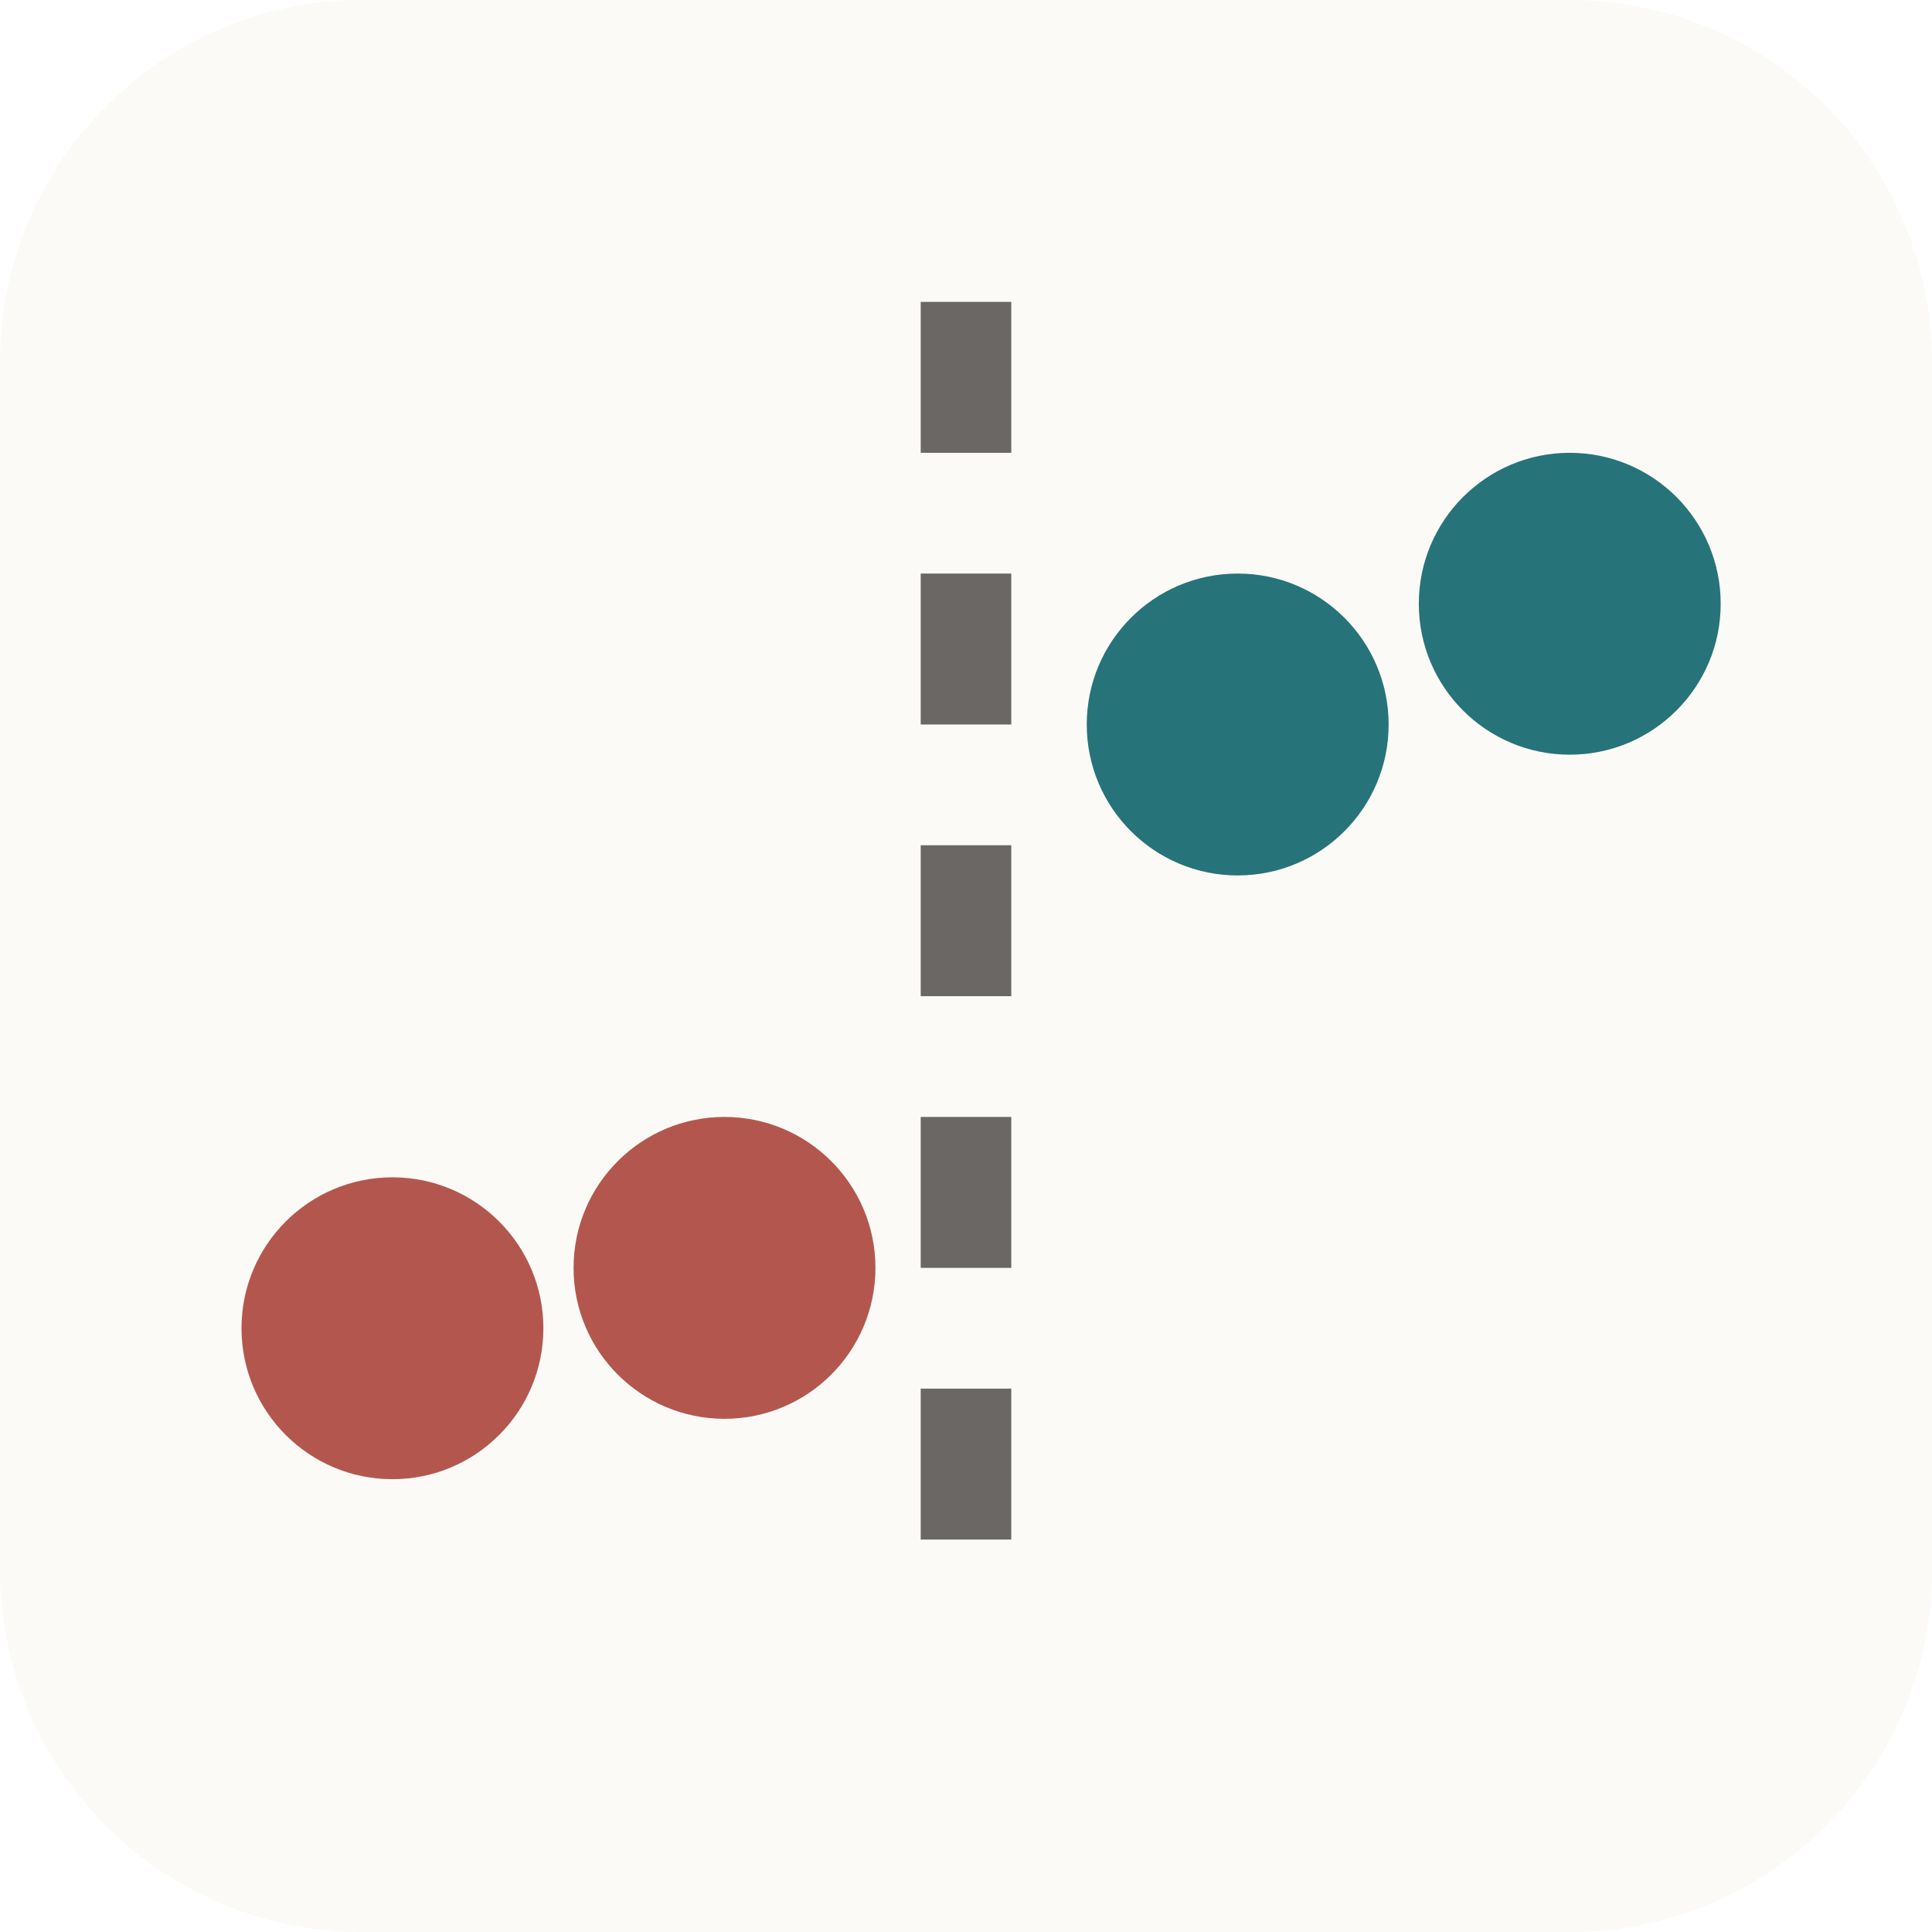
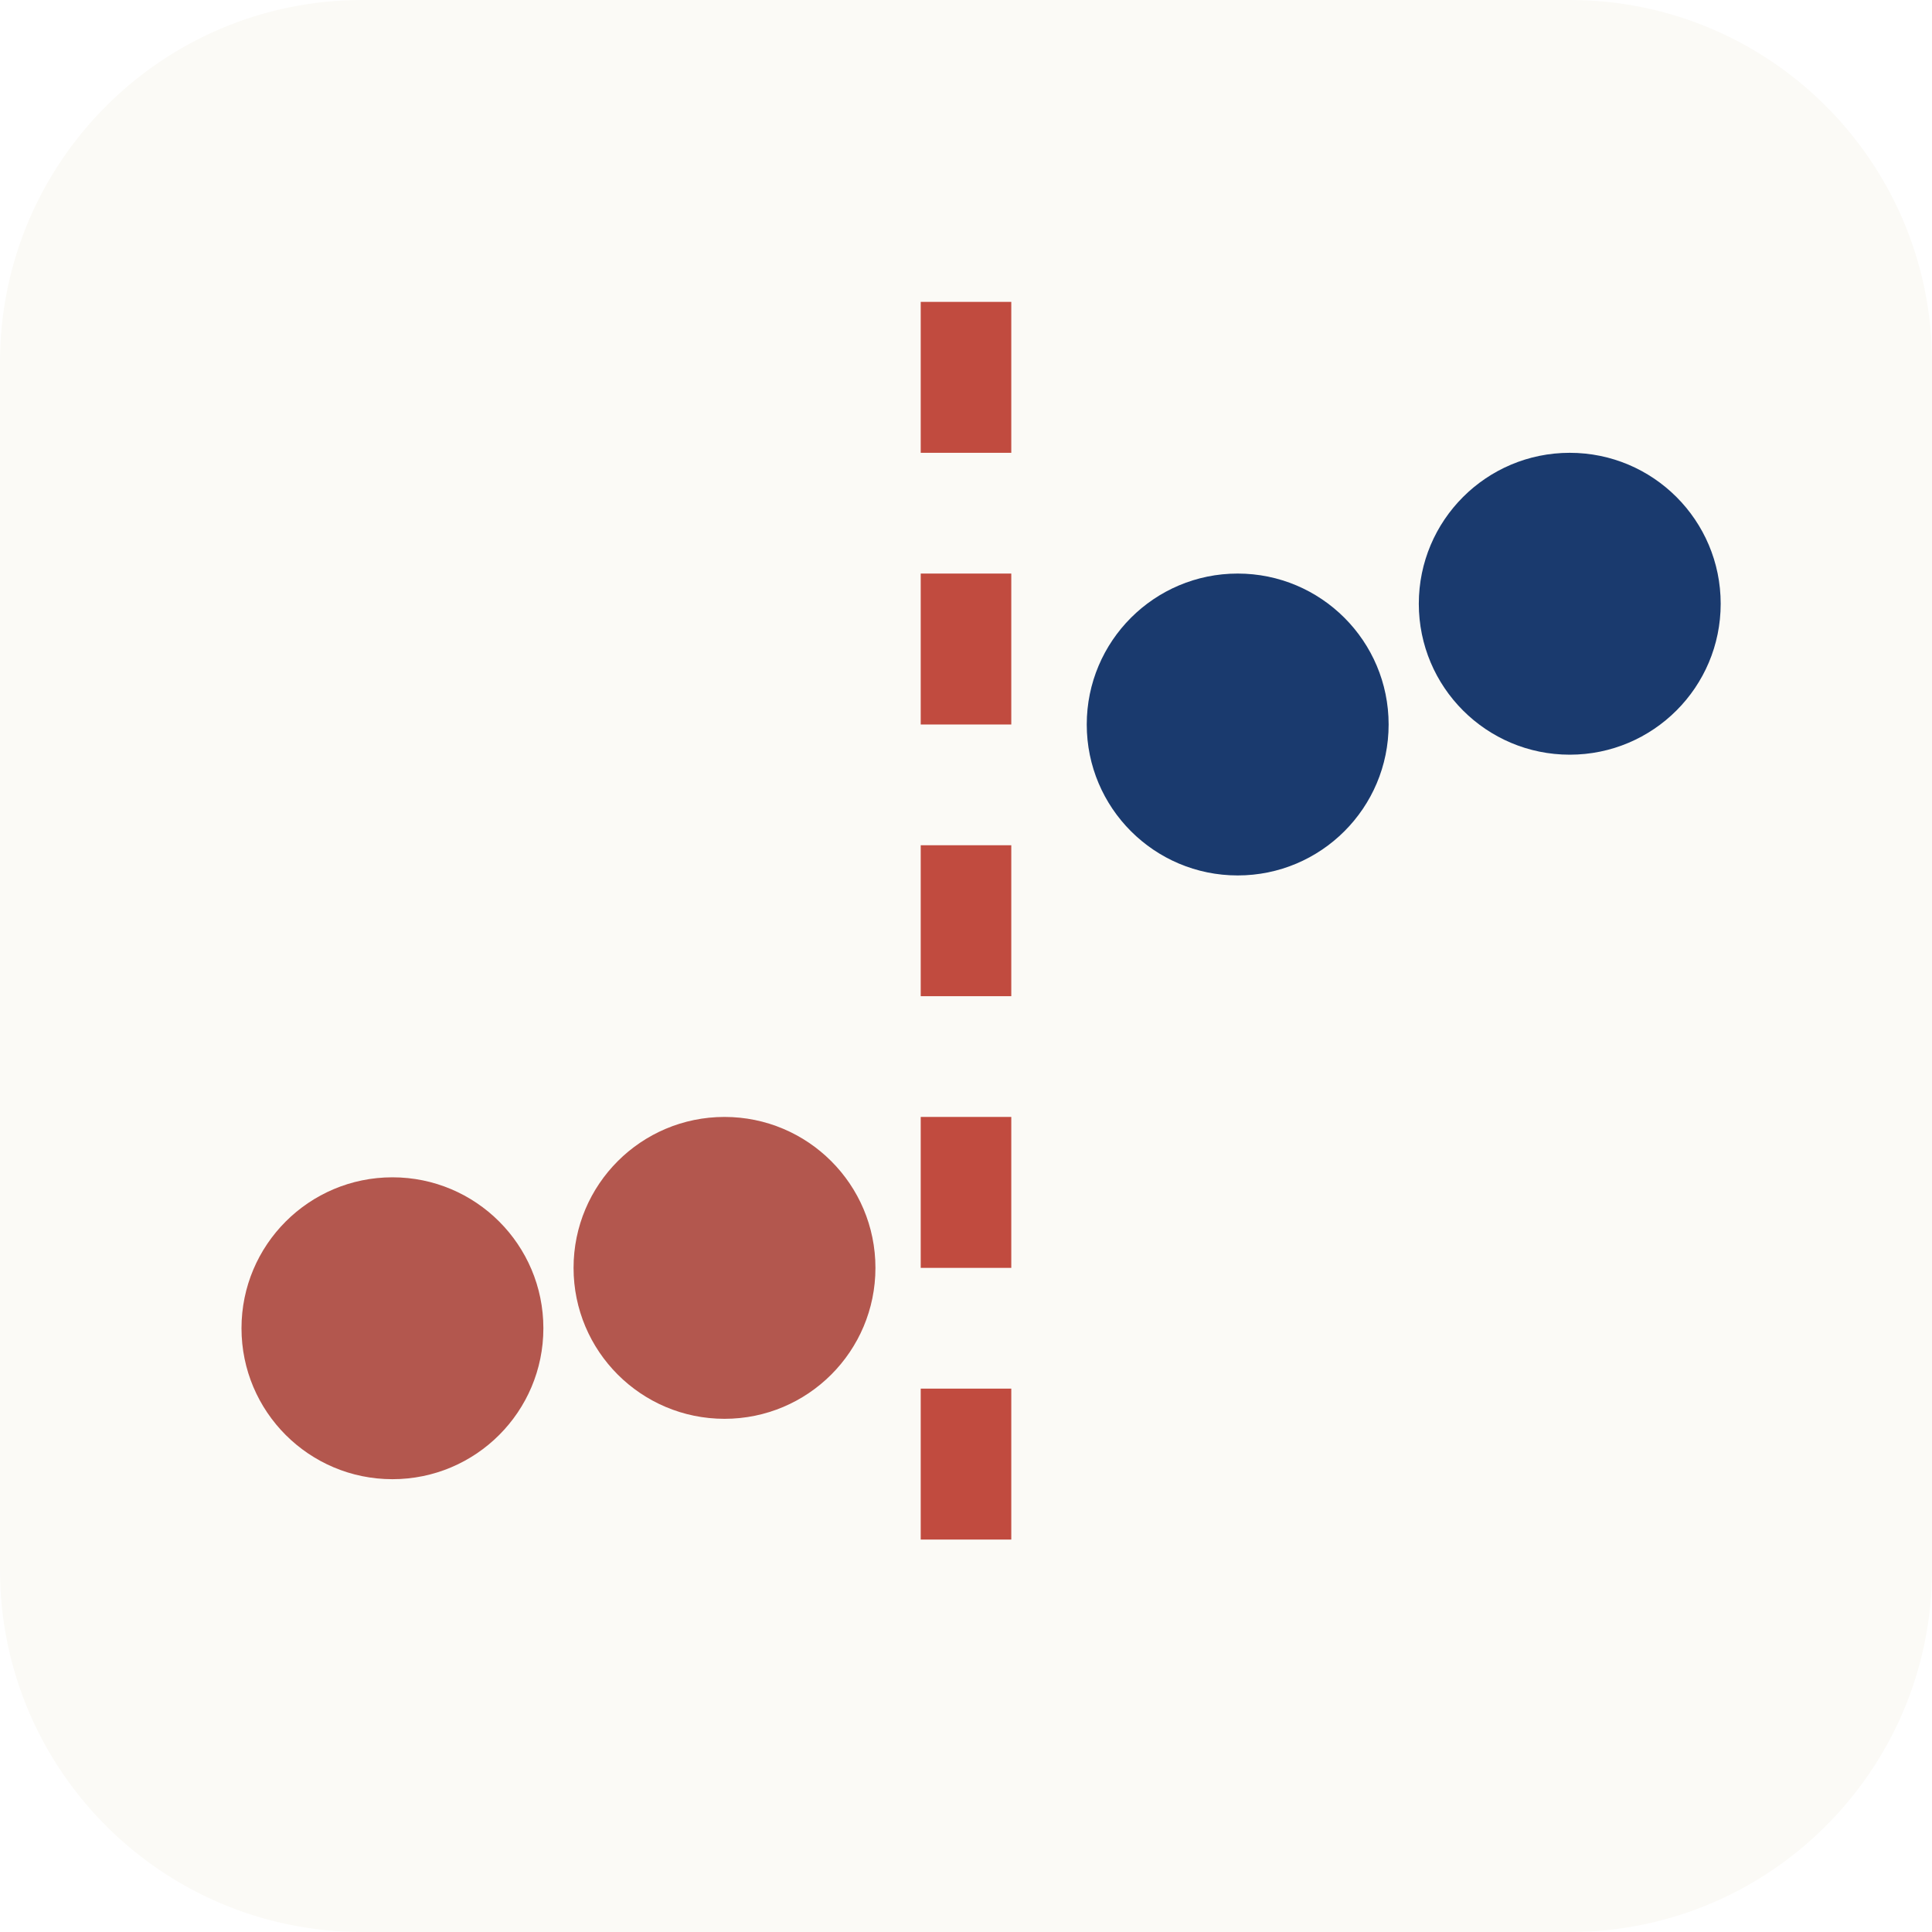
<svg xmlns="http://www.w3.org/2000/svg" viewBox="0 0 64 64">
  <rect width="64" height="64" rx="12" fill="#fbfaf6" />
-   <line x1="32" y1="10" x2="32" y2="54" stroke="#6b6764" stroke-width="3" stroke-dasharray="5 4" />
+   <line x1="32" y1="10" x2="32" y2="54" stroke="#c14b3f" stroke-width="3" stroke-dasharray="5 4" />
  <g fill="#b3574e">
    <circle cx="13" cy="44" r="5" />
    <circle cx="24" cy="42" r="5" />
  </g>
-   <g fill="#27737a">
+   <g fill="#1a3a6e">
    <circle cx="41" cy="24" r="5" />
    <circle cx="52" cy="20" r="5" />
  </g>
</svg>
